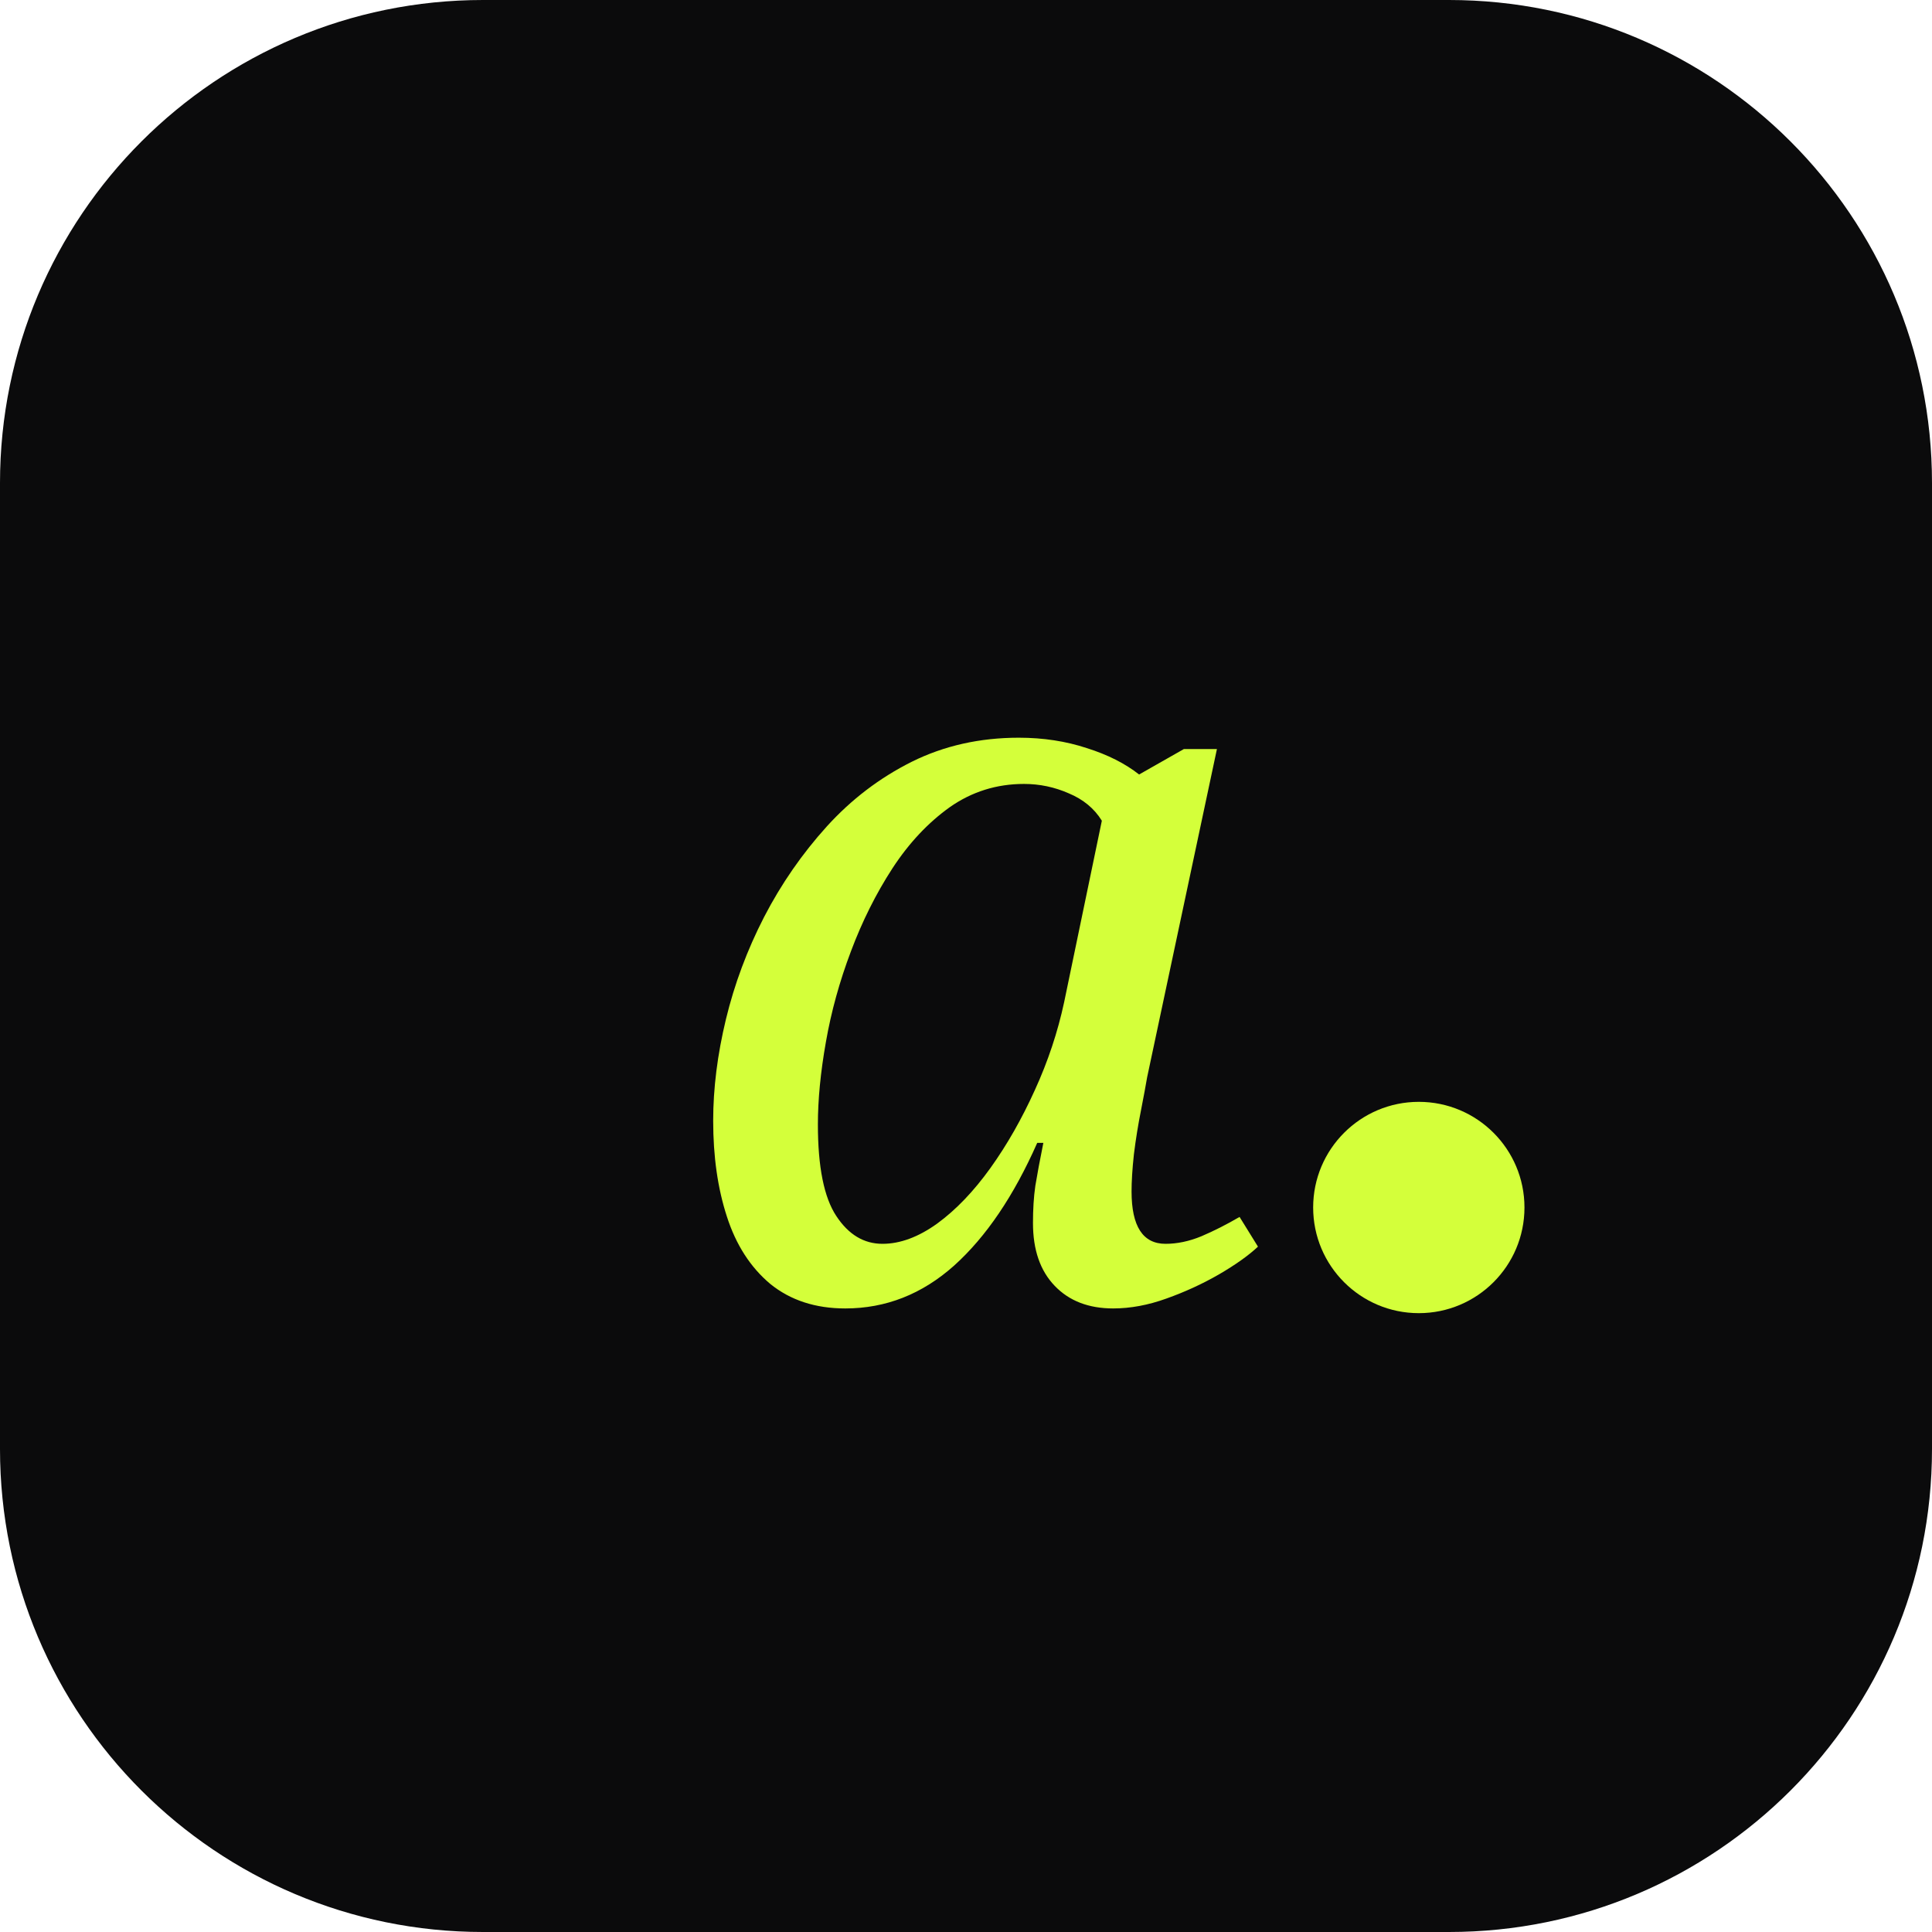
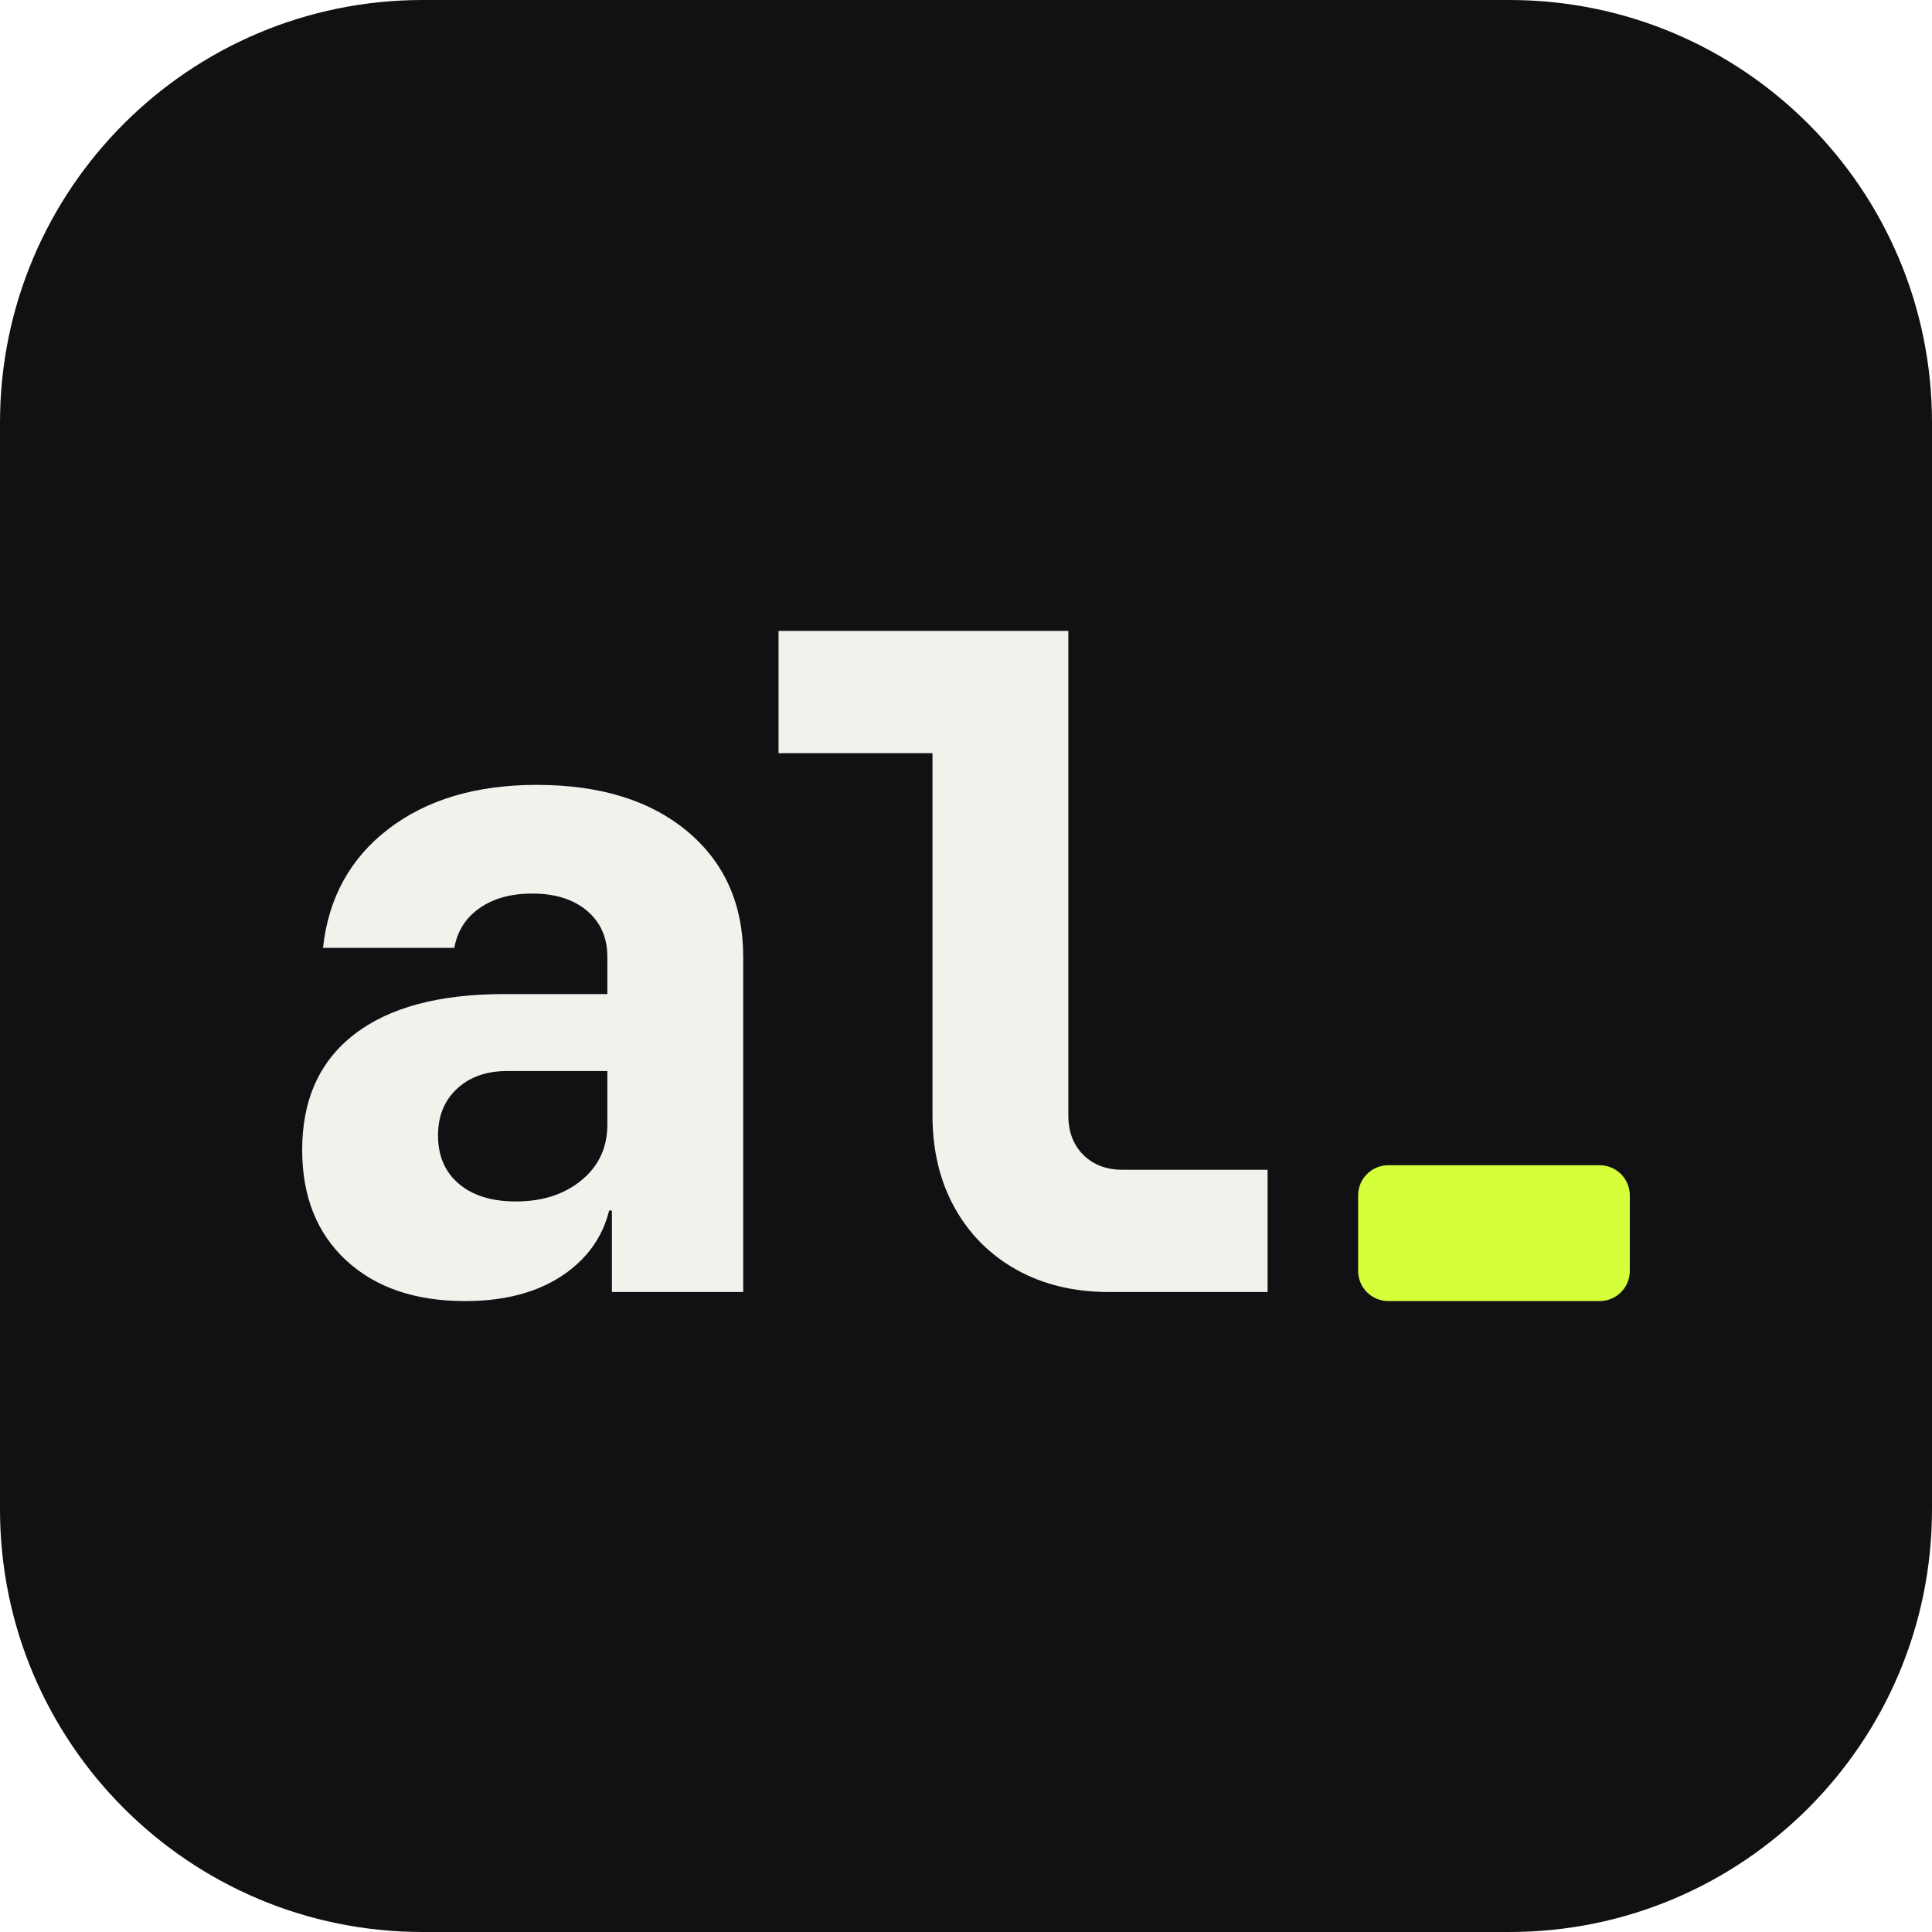
<svg xmlns="http://www.w3.org/2000/svg" viewBox="0 0 64 64">
-   <rect width="64" height="64" rx="16" fill="#0b0b0c" />
-   <text x="32" y="43" text-anchor="middle" font-family="Georgia, serif" font-style="italic" font-size="34" fill="#d4ff3a">a</text>
-   <circle cx="47" cy="40" r="3.5" fill="#d4ff3a" />
+   <rect width="64" height="64" rx="14" fill="#111113" />
+   <path transform="translate(8.54 42.80)" fill="#f2f1ec" d="M6.87 0.3Q4.38 0.3 2.925 -1.05Q1.47 -2.4 1.47 -4.71Q1.47 -7.2 3.195 -8.535Q4.92 -9.87 8.16 -9.87H11.58V-11.1Q11.58 -12.06 10.905 -12.63Q10.23 -13.2 9.09 -13.2Q8.04 -13.2 7.35 -12.72Q6.66 -12.24 6.51 -11.4H2.16Q2.43 -13.89 4.335 -15.345Q6.24 -16.8 9.24 -16.8Q12.39 -16.8 14.235 -15.255Q16.08 -13.71 16.08 -11.1V0.0H11.73V-2.7H11.01L11.76 -3.75Q11.76 -1.89 10.425 -0.795Q9.09 0.3 6.87 0.3ZM8.55 -3.0Q9.87 -3.0 10.725 -3.705Q11.58 -4.41 11.58 -5.55V-7.32H8.25Q7.23 -7.32 6.6 -6.735Q5.97 -6.15 5.97 -5.19Q5.97 -4.17 6.66 -3.585Q7.35 -3.0 8.55 -3.0Z" />
+   <path transform="translate(8.54 42.80)" fill="#f2f1ec" d="M28.2 0.0Q26.46 0.0 25.14 -0.735Q23.82 -1.47 23.085 -2.79Q22.35 -4.11 22.35 -5.85V-17.85H17.25V-21.9H26.85V-5.85Q26.85 -5.04 27.345 -4.545Q27.84 -4.05 28.65 -4.05H33.45V0.0Z" />
+   <rect x="44.99" y="38.60" width="9" height="4.5" rx="1" fill="#d4ff3a" />
</svg>
